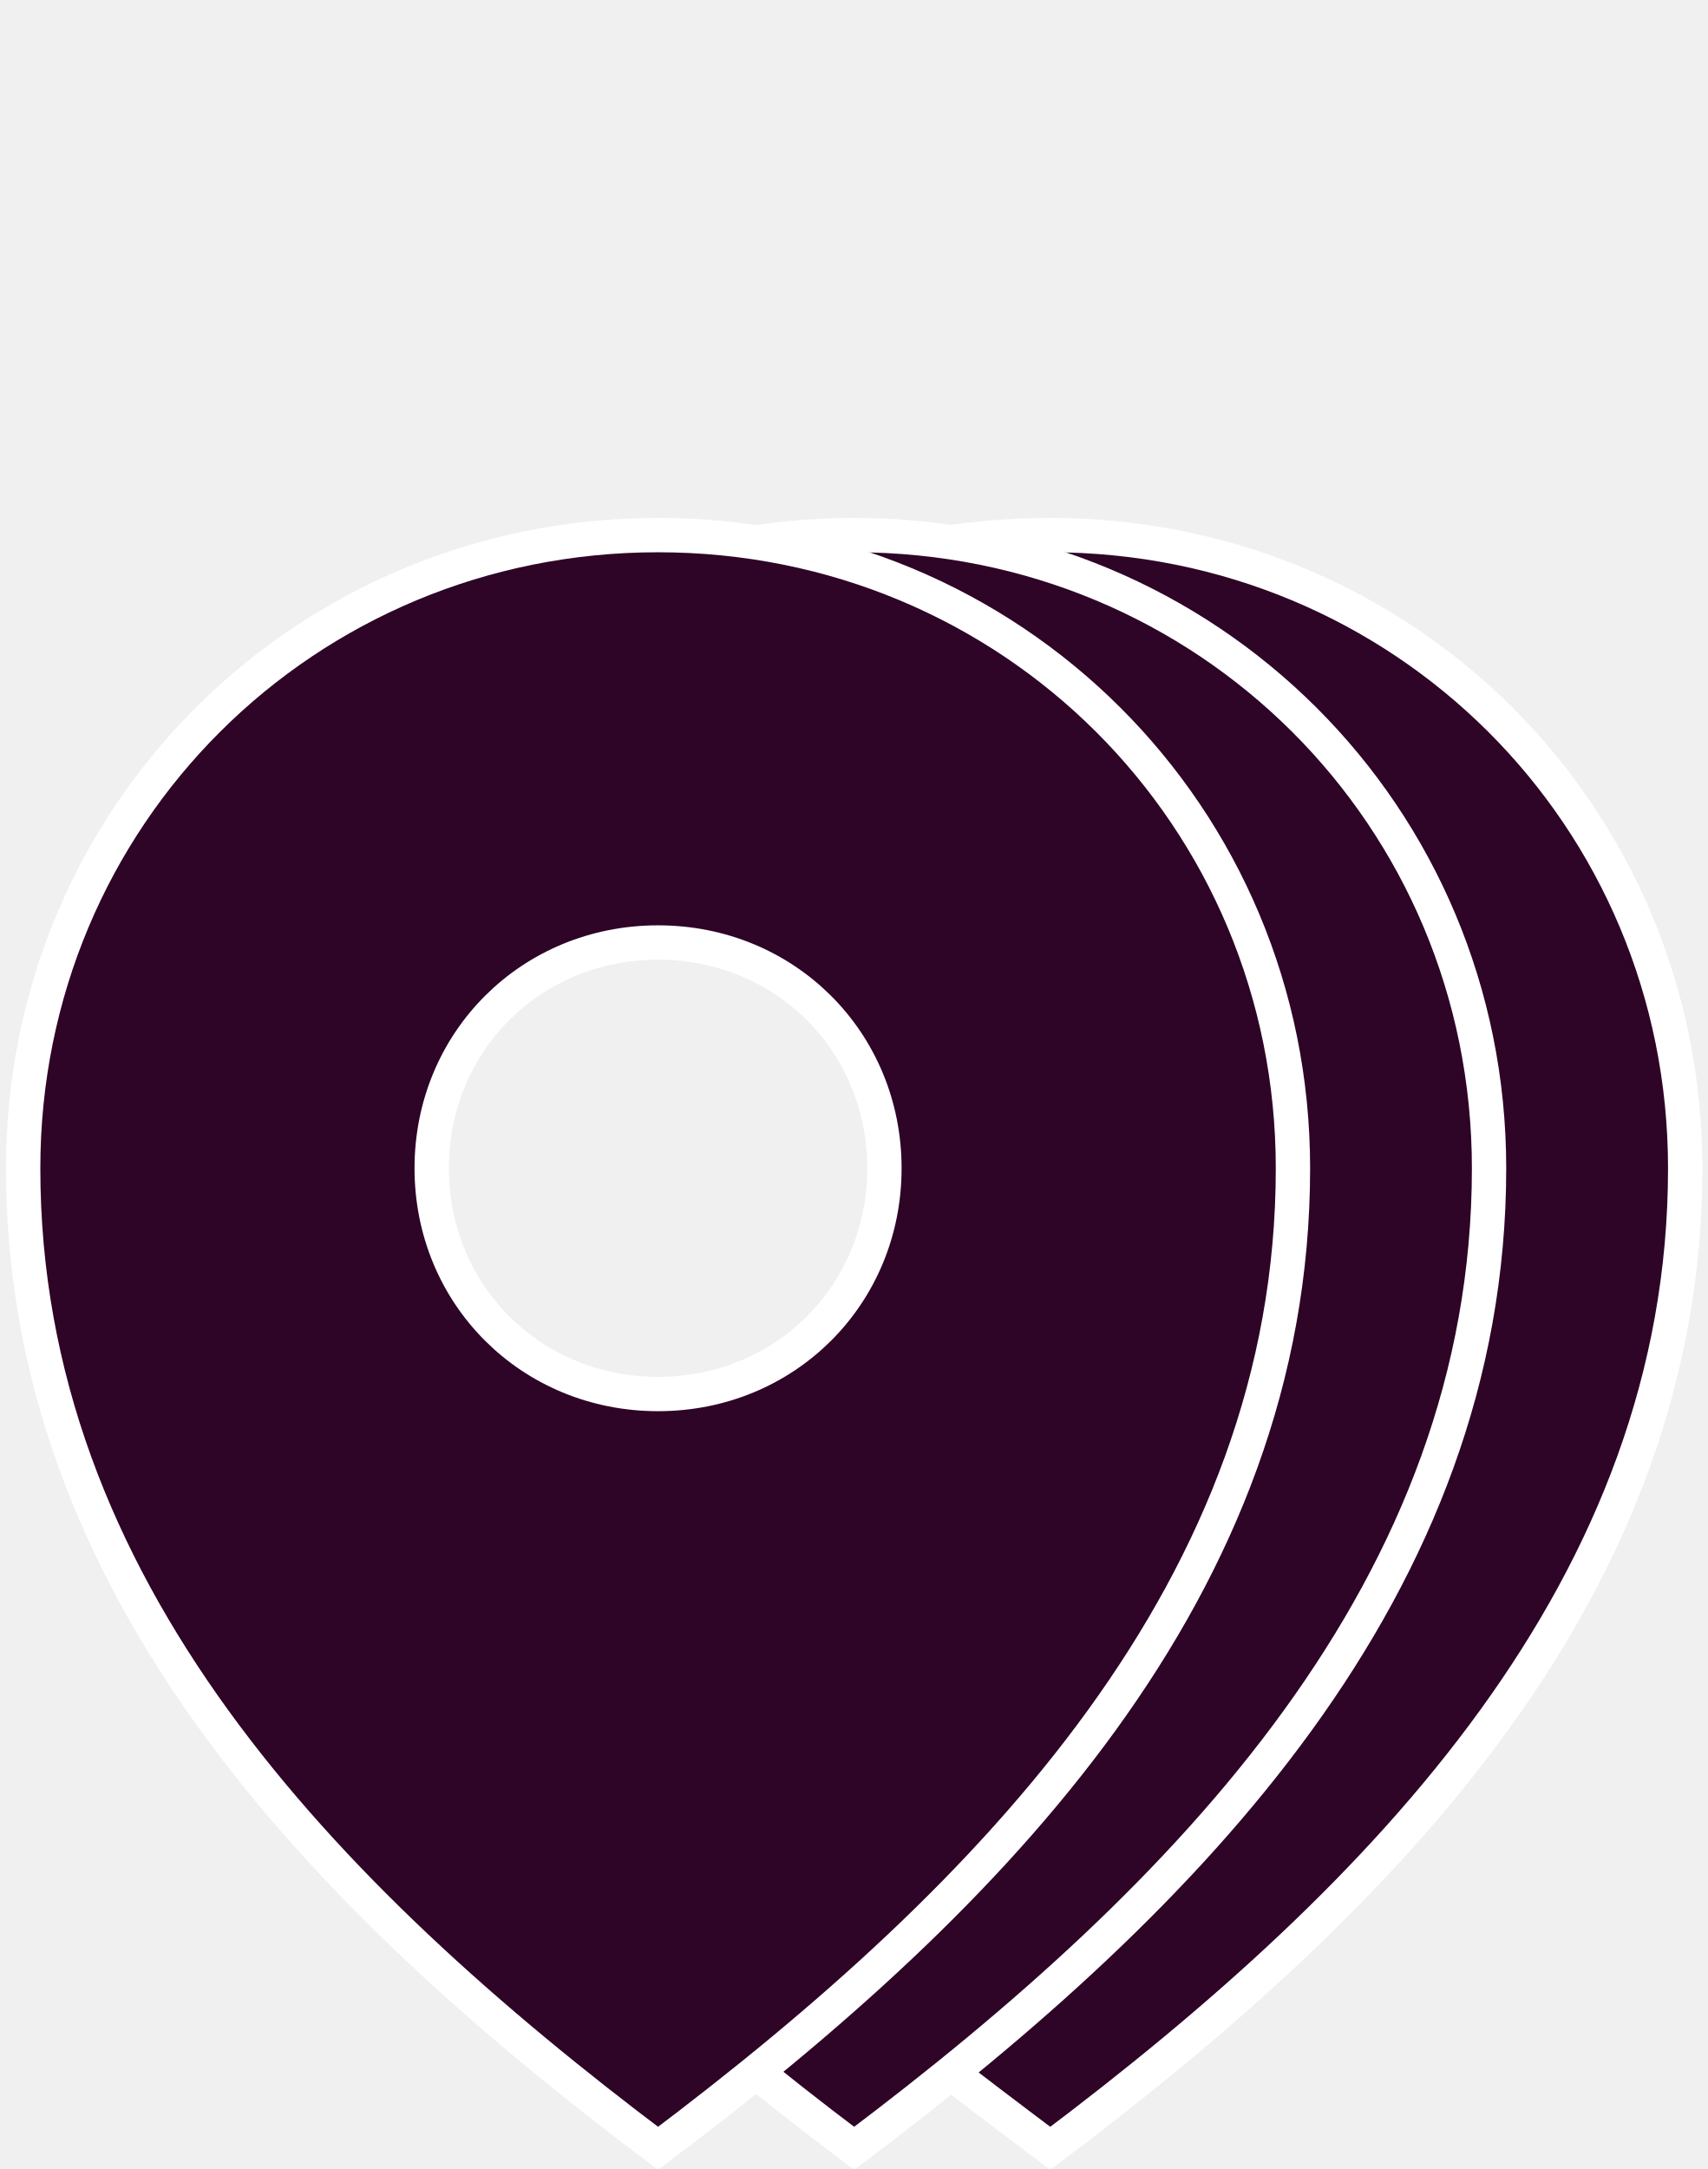
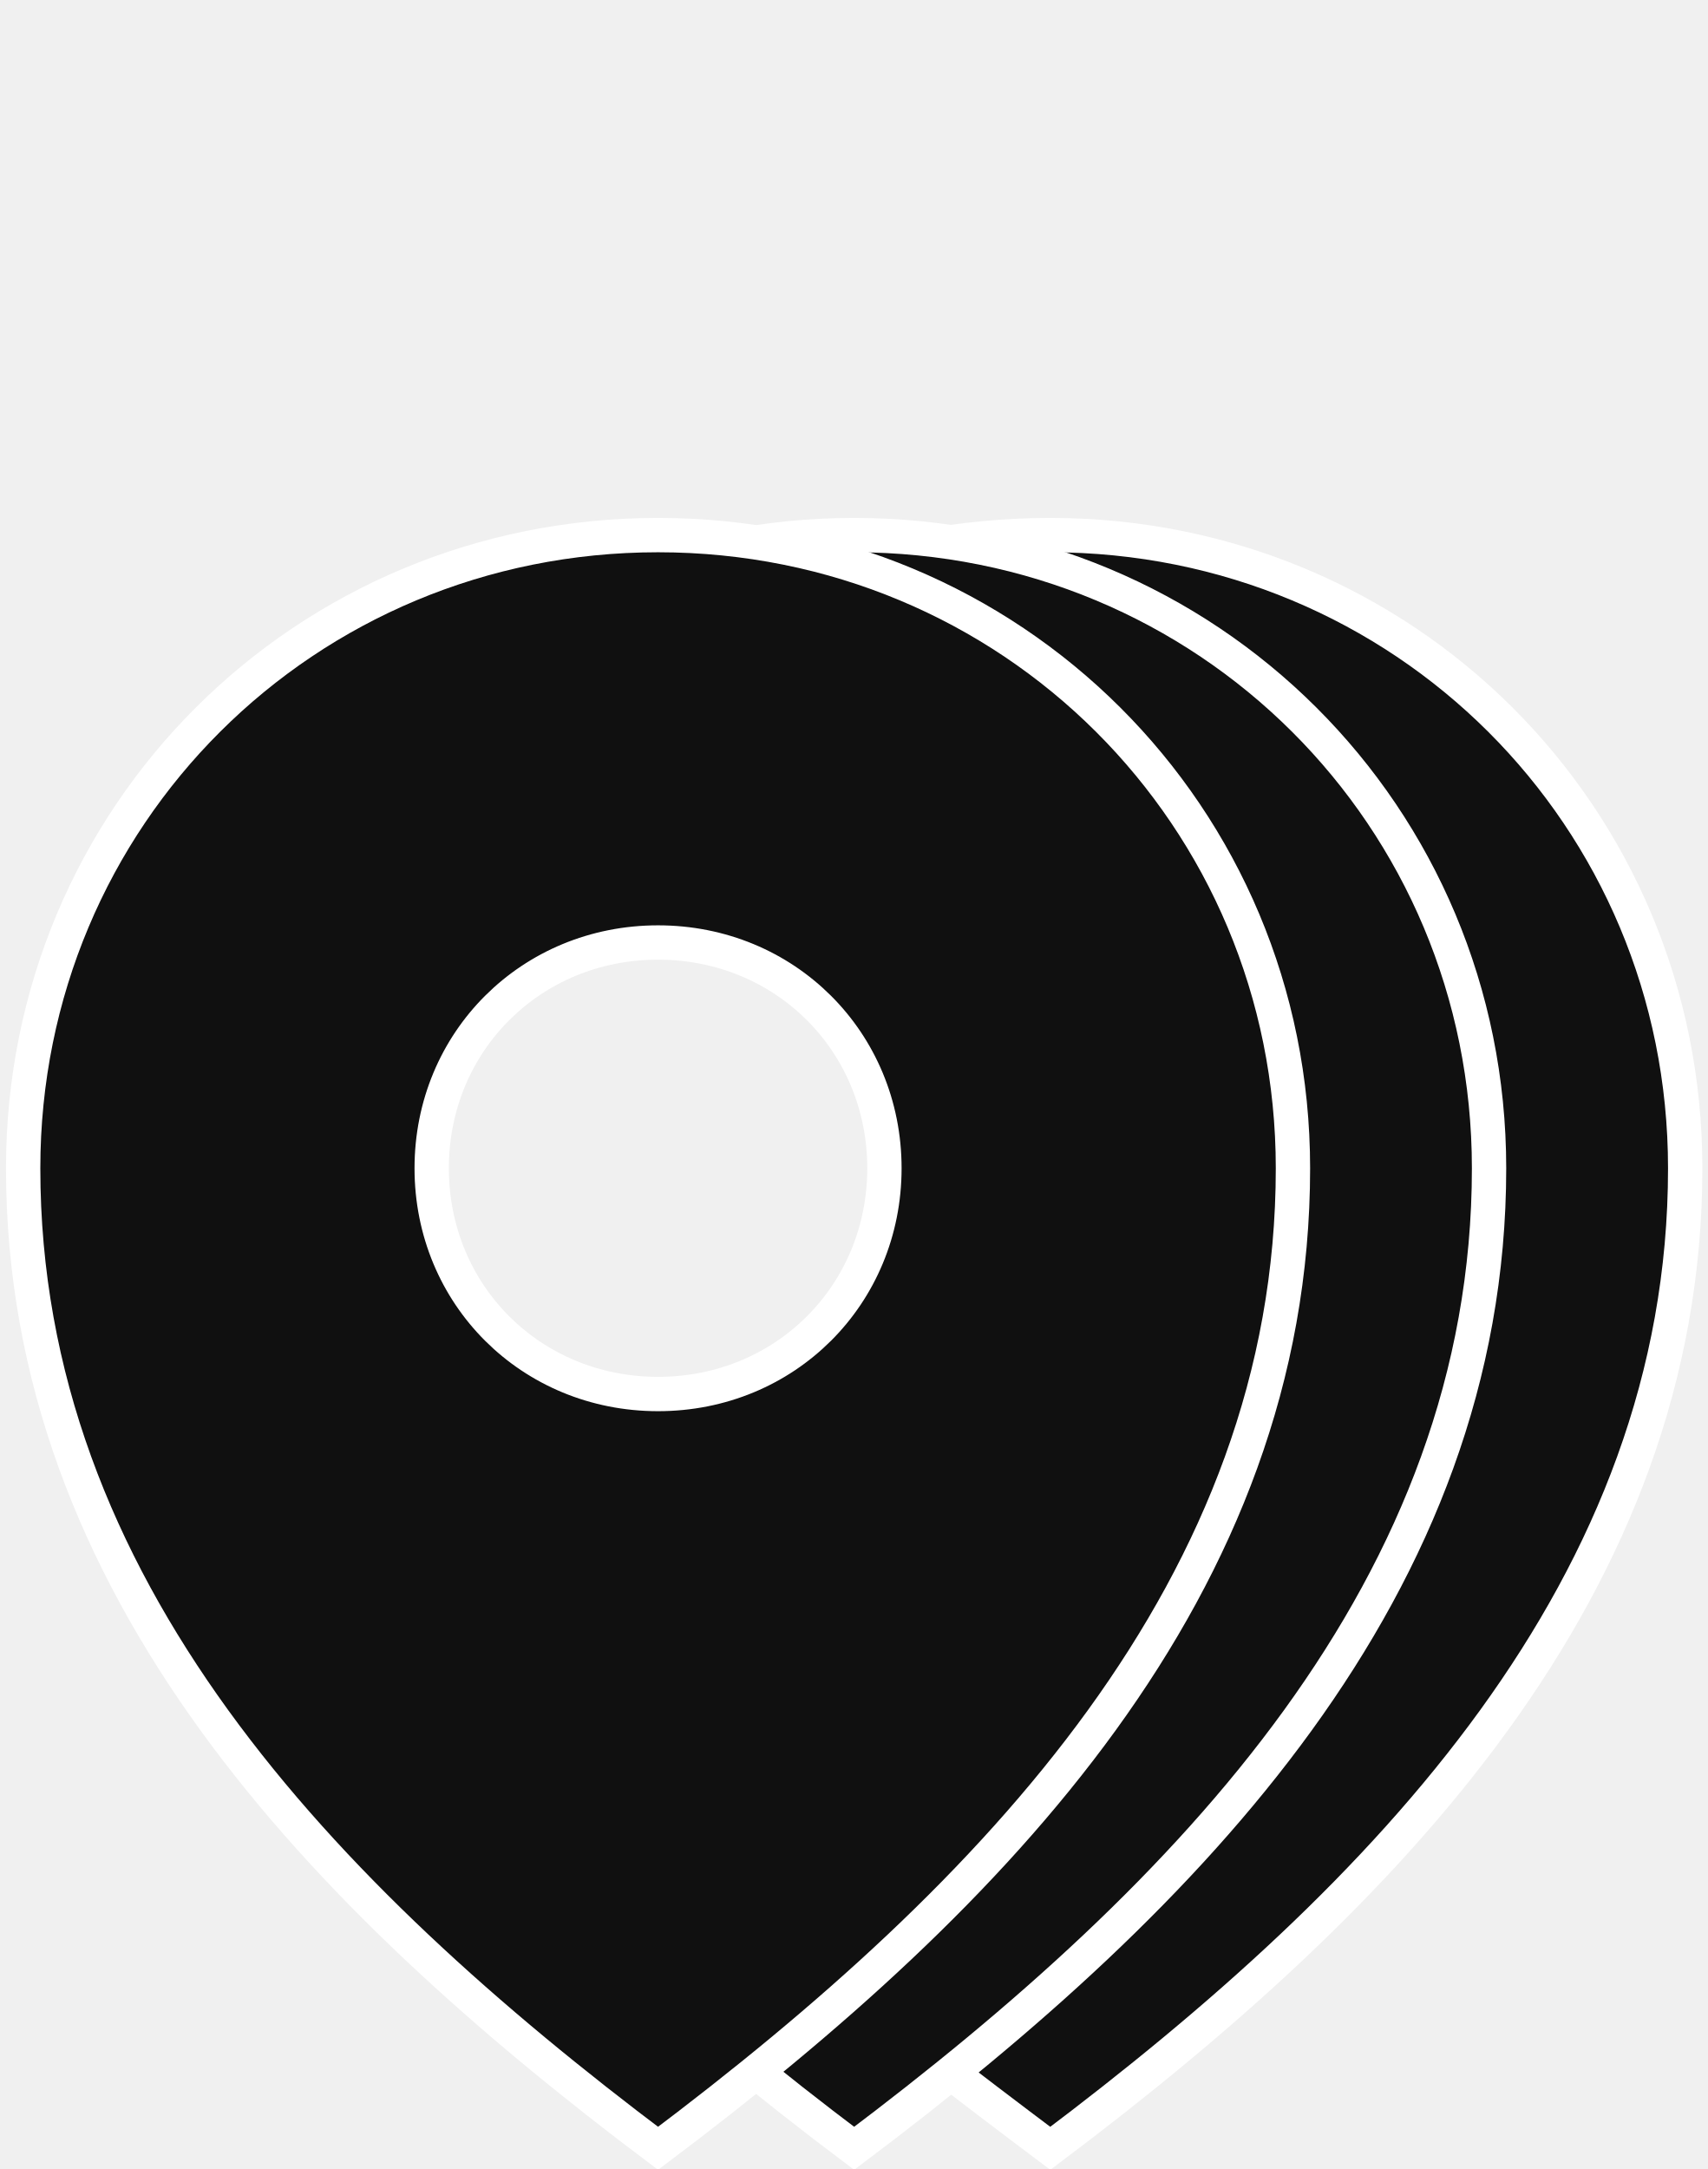
<svg xmlns="http://www.w3.org/2000/svg" viewBox="0 0 37 47" fill="none">
-   <path fill-rule="evenodd" clip-rule="evenodd" d="M22.762 11.595c-7.658 0-15.909 5.981-15.909 13.617 0 9.068 8.61 15.852 15.91 21.34 7.298-5.488 13.76-12.17 13.76-21.237 0-7.636-6.103-13.72-13.76-13.72zm0 8.828c2.586.943 4.906 2.148 4.906 4.892 0 2.745-2.445 3.66-4.906 4.892C15.035 34.073 8.29 28.58 8.29 25.836c0-2.745 4.844-8.922 14.473-5.413z" fill="#2E0427" stroke="#fff" stroke-width=".744" />
-   <path fill-rule="evenodd" clip-rule="evenodd" d="M18.512 11.595c-7.658 0-13.76 6.084-13.76 13.72 0 9.067 6.461 15.749 13.76 21.237 7.299-5.488 13.76-12.17 13.76-21.237 0-7.636-6.102-13.72-13.76-13.72zm0 8.828c2.752 0 4.906 2.148 4.906 4.892 0 2.745-2.154 4.892-4.906 4.892s-10.5 3.336-11.015-6.758c-.324-6.346 8.263-3.026 11.015-3.026z" fill="#2E0427" stroke="#fff" stroke-width=".744" />
-   <path fill-rule="evenodd" clip-rule="evenodd" d="M14.262 11.595c-7.658 0-13.76 6.084-13.76 13.72 0 9.067 6.461 15.749 13.76 21.237 7.299-5.488 13.76-12.17 13.76-21.237 0-7.636-6.102-13.72-13.76-13.72zm0 8.828c2.752 0 4.906 2.148 4.906 4.892 0 2.745-2.154 4.892-4.906 4.892s-4.906-2.147-4.906-4.892c0-2.744 2.154-4.892 4.906-4.892z" fill="#2E0427" stroke="#fff" stroke-width=".744" />
+   <path fill-rule="evenodd" clip-rule="evenodd" d="M22.762 11.595c-7.658 0-15.909 5.981-15.909 13.617 0 9.068 8.61 15.852 15.91 21.34 7.298-5.488 13.76-12.17 13.76-21.237 0-7.636-6.103-13.72-13.76-13.72zm0 8.828c2.586.943 4.906 2.148 4.906 4.892 0 2.745-2.445 3.66-4.906 4.892C15.035 34.073 8.29 28.58 8.29 25.836c0-2.745 4.844-8.922 14.473-5.413z" fill="#101010" stroke="#fff" stroke-width=".744" />
+   <path fill-rule="evenodd" clip-rule="evenodd" d="M18.512 11.595c-7.658 0-13.76 6.084-13.76 13.72 0 9.067 6.461 15.749 13.76 21.237 7.299-5.488 13.76-12.17 13.76-21.237 0-7.636-6.102-13.72-13.76-13.72zm0 8.828c2.752 0 4.906 2.148 4.906 4.892 0 2.745-2.154 4.892-4.906 4.892s-10.5 3.336-11.015-6.758c-.324-6.346 8.263-3.026 11.015-3.026z" fill="#101010" stroke="#fff" stroke-width=".744" />
+   <path fill-rule="evenodd" clip-rule="evenodd" d="M14.262 11.595c-7.658 0-13.76 6.084-13.76 13.72 0 9.067 6.461 15.749 13.76 21.237 7.299-5.488 13.76-12.17 13.76-21.237 0-7.636-6.102-13.72-13.76-13.72zm0 8.828c2.752 0 4.906 2.148 4.906 4.892 0 2.745-2.154 4.892-4.906 4.892s-4.906-2.147-4.906-4.892c0-2.744 2.154-4.892 4.906-4.892z" fill="#101010" stroke="#fff" stroke-width=".744" />
</svg>
